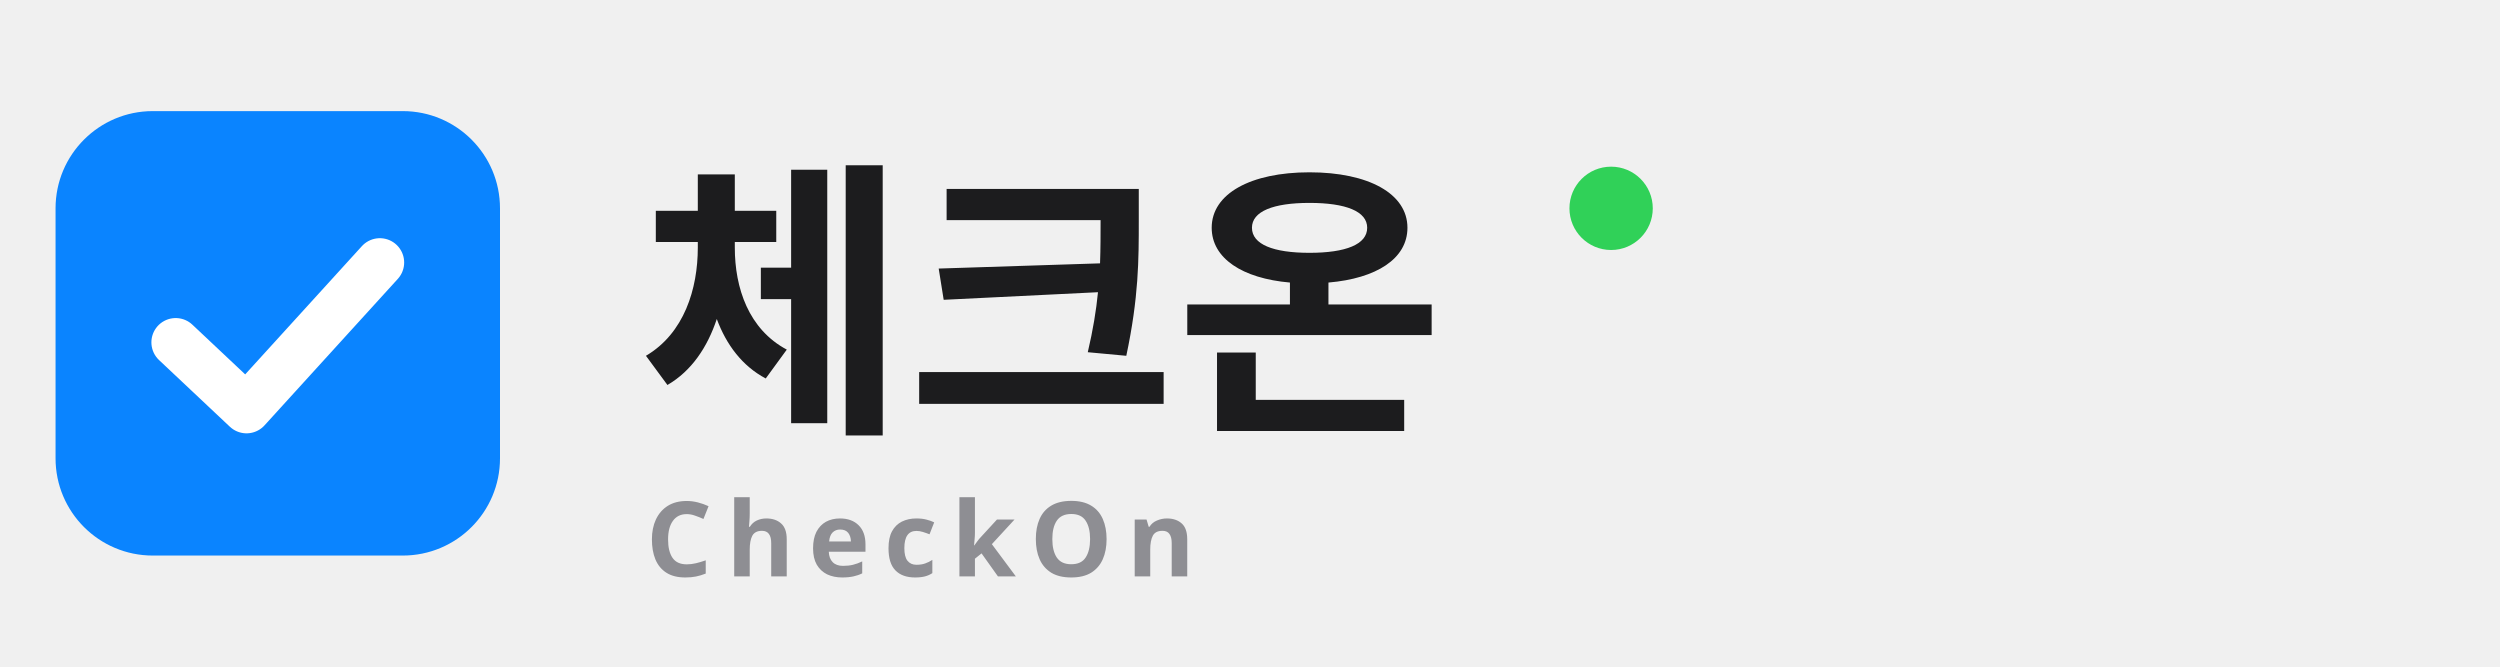
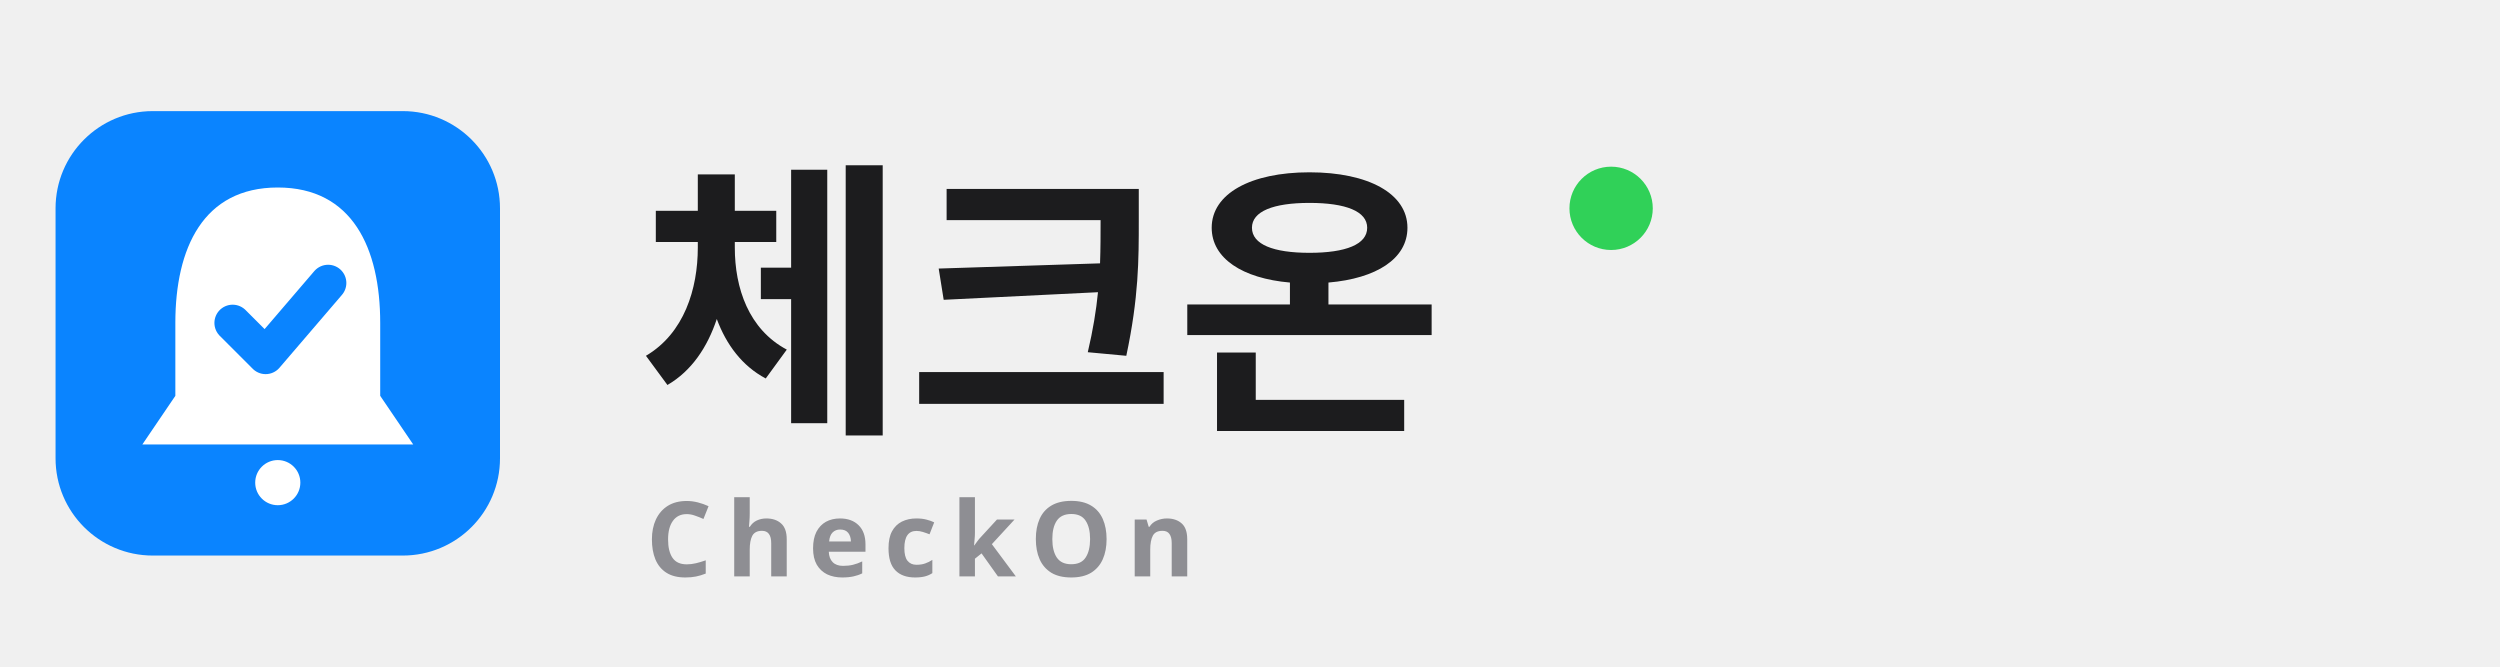
<svg xmlns="http://www.w3.org/2000/svg" viewBox="0 0 360 96" role="img" aria-label="체크온 CheckOn">
  <rect x="8" y="16" width="64" height="64" rx="14" fill="#0A84FF" />
-   <path d="M25.3 49.3 L35.5 58.9 L54.7 37.8" fill="none" stroke="#fff" stroke-width="7" stroke-linecap="round" stroke-linejoin="round" />
+   <g transform="translate(8 16) scale(0.125)">
+     <path d="M256 88 C170 88 138 158 138 244 V328 L100 384 H412 L374 328 V244 C374 158 342 88 256 88 Z" fill="#fff" />
+     <path d="M204 244 L242 282 L314 198" fill="none" stroke="#0A84FF" stroke-width="42" stroke-linecap="round" stroke-linejoin="round" />
+     <circle cx="256" cy="428" r="26" fill="#fff" />
+   </g>
  <text x="92" y="59" font-family="Pretendard, 'Apple SD Gothic Neo', system-ui, sans-serif" font-size="42" font-weight="700" fill="#1C1C1E">체크온</text>
  <circle cx="232" cy="30" r="6" fill="#30D158" />
  <text x="93" y="83" font-family="Pretendard, system-ui, sans-serif" font-size="15" font-weight="600" letter-spacing="2" fill="#8E8E93">CheckOn</text>
</svg>
